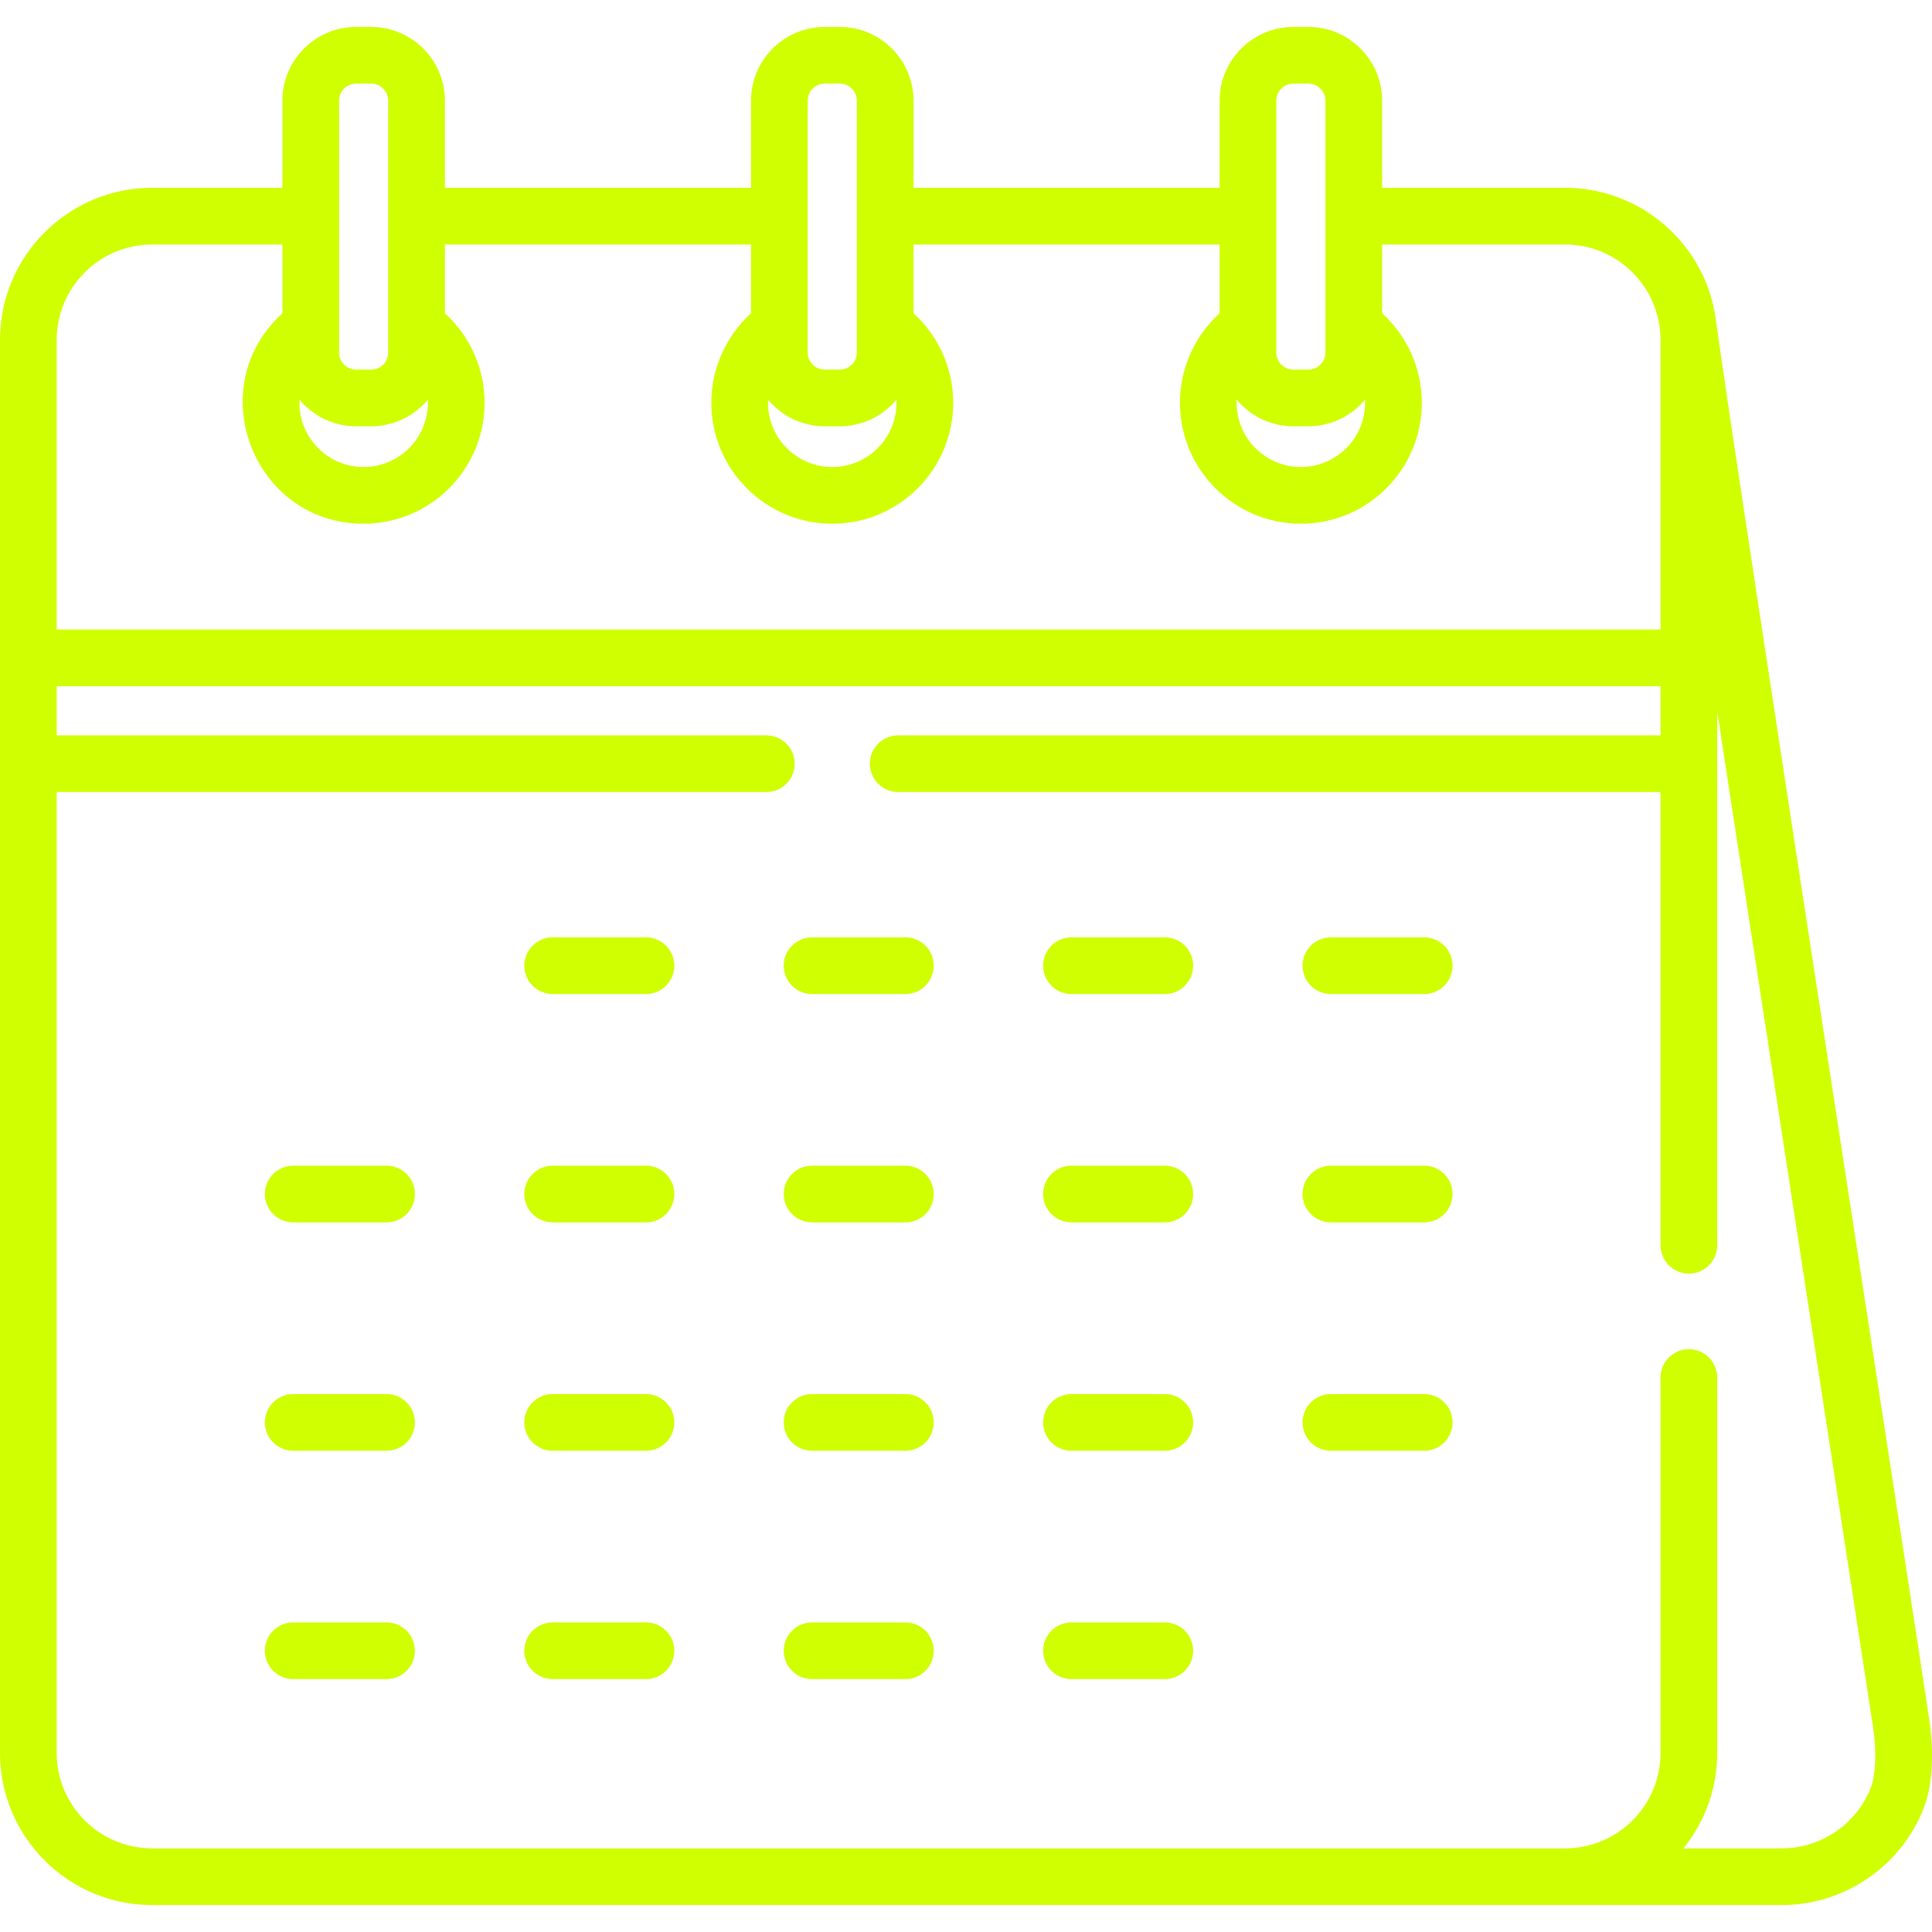
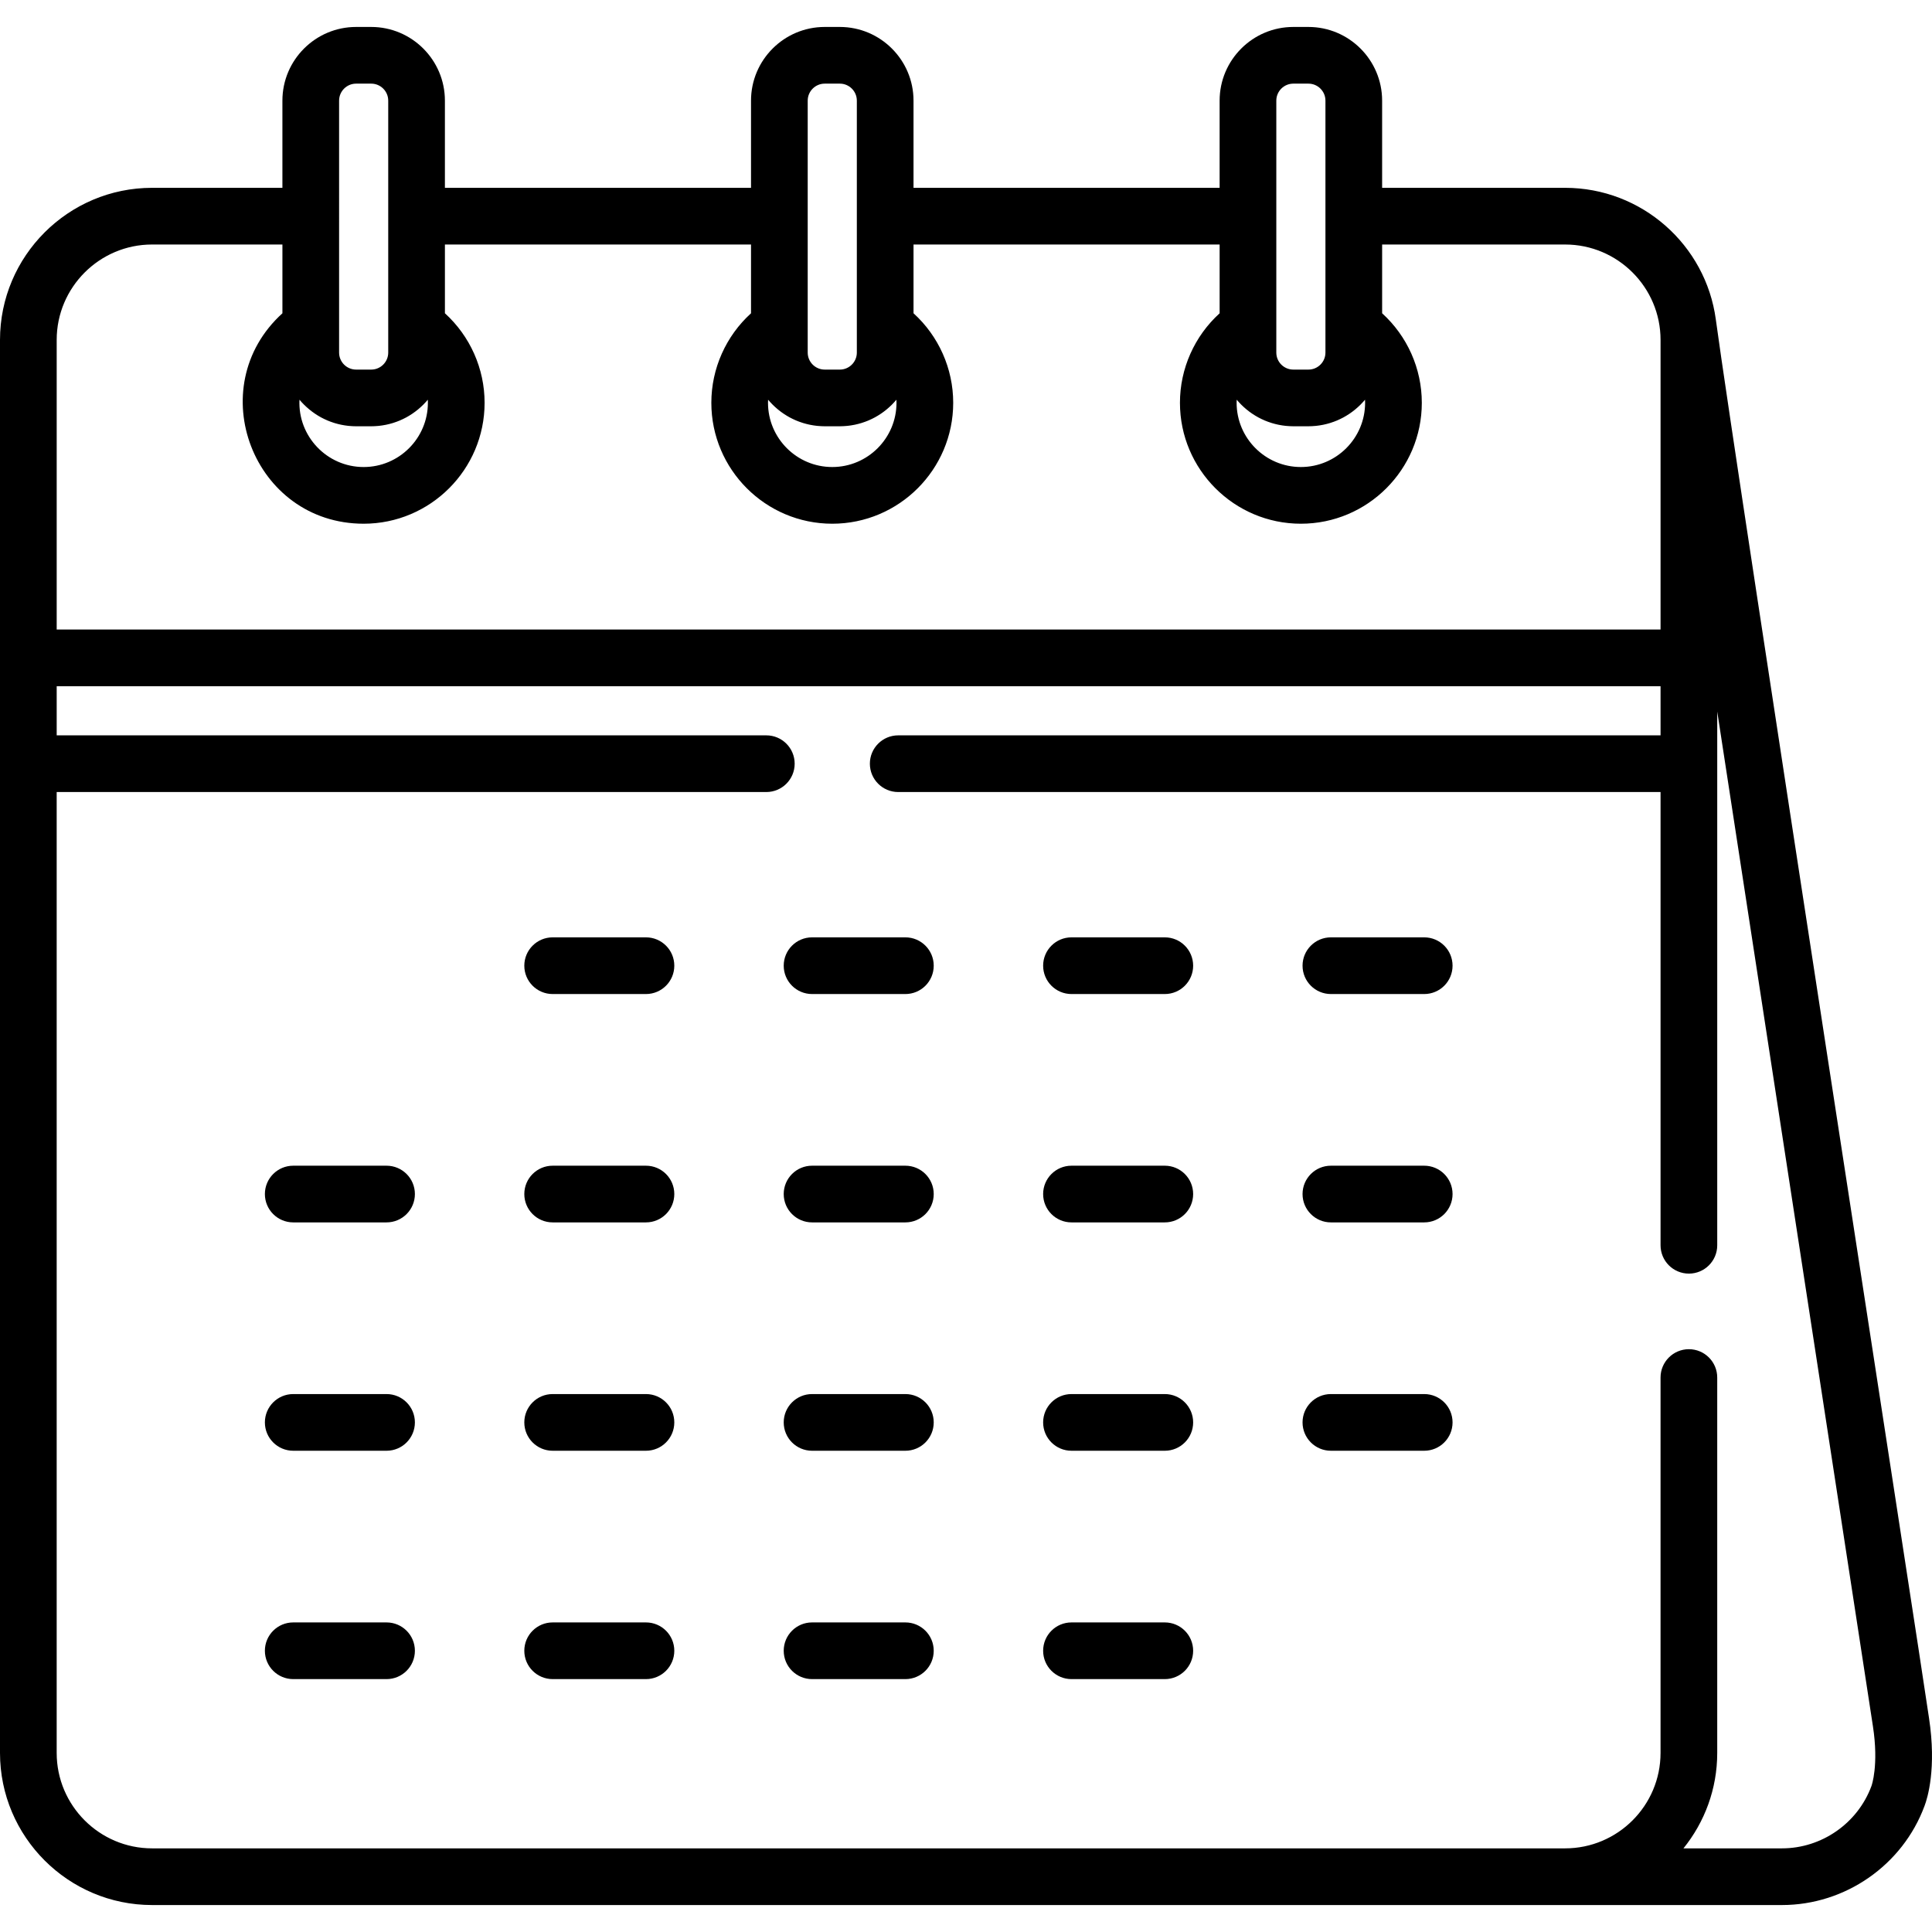
<svg xmlns="http://www.w3.org/2000/svg" width="512" height="512" x="0" y="0" viewBox="0 0 512 512" style="enable-background:new 0 0 512 512" xml:space="preserve" class="">
  <g>
    <g>
      <g>
-         <path d="M511.213,455.33c-1.952-13.798-51.19-331.44-56.503-370.66c-2.656-19.771-19.638-34.894-39.939-34.894h-48.494V26.672    c0-10.768-8.761-19.529-19.529-19.529h-4.006c-10.769,0-19.529,8.761-19.529,19.529v23.103h-81.122V26.672    c0-10.768-8.761-19.529-19.529-19.529h-4.006c-10.769,0-19.529,8.761-19.529,19.529v23.103h-81.122V26.672    c0-10.768-8.761-19.529-19.529-19.529H94.37c-10.769,0-19.529,8.761-19.529,19.529v23.103H40.312C18.084,49.775,0,67.859,0,90.086    c0,11.446,0,368.778,0,374.458c0,22.228,18.084,40.312,40.312,40.312c6.67,0,424.096,0,431.915,0    c16.799,0,31.998-10.584,37.8-26.283C510.817,476.483,513.234,468.643,511.213,455.33z M338.236,26.672    c0-2.485,2.021-4.507,4.507-4.507h4.006c2.485,0,4.507,2.022,4.507,4.507v66.767c0,2.485-2.022,4.507-4.507,4.507h-4.006    c-2.486,0-4.507-2.022-4.507-4.507V26.672z M327.741,105.928c0.346,0.415,0.713,0.81,1.091,1.194    c0.062,0.063,0.123,0.127,0.186,0.189c0.385,0.382,0.787,0.745,1.203,1.093c0.076,0.064,0.152,0.126,0.229,0.189    c0.422,0.344,0.857,0.671,1.308,0.978c0.069,0.047,0.14,0.092,0.21,0.138c0.473,0.313,0.956,0.613,1.456,0.885    c0.026,0.014,0.053,0.026,0.079,0.041c0.498,0.268,1.009,0.514,1.532,0.739c0.056,0.024,0.11,0.05,0.166,0.074    c0.518,0.217,1.049,0.409,1.587,0.582c0.09,0.029,0.179,0.059,0.27,0.086c0.531,0.162,1.072,0.3,1.621,0.418    c0.097,0.021,0.194,0.04,0.292,0.059c0.559,0.11,1.125,0.199,1.7,0.26c0.076,0.008,0.152,0.012,0.228,0.02    c0.608,0.057,1.221,0.093,1.843,0.093h4.006c0.622,0,1.235-0.036,1.843-0.093c0.076-0.007,0.153-0.011,0.228-0.02    c0.575-0.061,1.141-0.15,1.7-0.26c0.098-0.019,0.195-0.038,0.292-0.059c0.55-0.117,1.091-0.255,1.621-0.418    c0.09-0.028,0.18-0.058,0.27-0.086c0.539-0.173,1.07-0.365,1.587-0.582c0.056-0.024,0.11-0.05,0.166-0.074    c0.523-0.225,1.035-0.471,1.532-0.739c0.026-0.014,0.053-0.026,0.079-0.041c0.501-0.272,0.983-0.572,1.456-0.885    c0.07-0.046,0.141-0.091,0.21-0.138c0.451-0.307,0.885-0.635,1.308-0.978c0.077-0.063,0.153-0.125,0.229-0.189    c0.416-0.349,0.817-0.711,1.203-1.093c0.063-0.062,0.124-0.126,0.186-0.189c0.376-0.384,0.743-0.779,1.089-1.194    c0.013,0.271,0.02,0.542,0.02,0.814c0,9.388-7.637,17.025-17.026,17.025c-9.388,0-17.025-7.637-17.025-17.025    C327.721,106.47,327.727,106.199,327.741,105.928z M214.051,26.672c0-2.485,2.021-4.507,4.507-4.507h4.006    c2.485,0,4.507,2.022,4.507,4.507v66.767c0,2.485-2.022,4.507-4.507,4.507h-4.006c-2.486,0-4.507-2.022-4.507-4.507V26.672z     M203.554,105.928c0.346,0.415,0.713,0.81,1.091,1.194c0.062,0.063,0.123,0.127,0.186,0.189c0.385,0.382,0.787,0.745,1.203,1.093    c0.076,0.064,0.152,0.126,0.229,0.189c0.422,0.344,0.857,0.671,1.308,0.978c0.069,0.047,0.14,0.092,0.21,0.138    c0.473,0.313,0.956,0.613,1.456,0.885c0.026,0.014,0.053,0.026,0.079,0.041c0.498,0.268,1.01,0.514,1.532,0.739    c0.056,0.024,0.11,0.05,0.166,0.074c0.518,0.217,1.049,0.409,1.587,0.582c0.09,0.029,0.179,0.059,0.27,0.086    c0.531,0.162,1.072,0.3,1.621,0.418c0.097,0.021,0.194,0.04,0.292,0.059c0.559,0.11,1.125,0.199,1.7,0.26    c0.076,0.008,0.152,0.012,0.229,0.02c0.607,0.057,1.221,0.093,1.843,0.093h4.006c0.622,0,1.235-0.036,1.843-0.093    c0.076-0.007,0.153-0.011,0.229-0.02c0.575-0.061,1.141-0.15,1.7-0.26c0.098-0.019,0.195-0.038,0.292-0.059    c0.55-0.117,1.091-0.255,1.621-0.418c0.09-0.028,0.18-0.058,0.27-0.086c0.539-0.173,1.07-0.365,1.587-0.582    c0.056-0.024,0.11-0.05,0.166-0.074c0.523-0.225,1.035-0.471,1.532-0.739c0.026-0.014,0.053-0.026,0.079-0.041    c0.5-0.272,0.983-0.572,1.456-0.885c0.07-0.046,0.141-0.091,0.21-0.138c0.451-0.307,0.885-0.635,1.308-0.978    c0.077-0.063,0.153-0.125,0.229-0.189c0.416-0.349,0.817-0.711,1.203-1.093c0.063-0.062,0.124-0.126,0.186-0.189    c0.375-0.384,0.742-0.779,1.088-1.194c0.013,0.271,0.02,0.542,0.02,0.814c0,9.388-7.637,17.025-17.026,17.025    s-17.026-7.637-17.026-17.025C203.535,106.47,203.541,106.199,203.554,105.928z M89.864,26.672c0-2.485,2.022-4.507,4.507-4.507    h4.006c2.485,0,4.507,2.022,4.507,4.507c0,12.55,0,53.895,0,66.767c0,2.485-2.022,4.507-4.507,4.507H94.37    c-2.485,0-4.507-2.022-4.507-4.507C89.864,87.402,89.864,33.108,89.864,26.672z M85.051,110.596    c0.026,0.014,0.053,0.026,0.079,0.041c0.498,0.268,1.01,0.514,1.532,0.739c0.056,0.024,0.11,0.05,0.166,0.074    c0.518,0.217,1.049,0.409,1.587,0.582c0.09,0.029,0.179,0.059,0.269,0.086c0.531,0.162,1.072,0.3,1.621,0.418    c0.097,0.021,0.194,0.04,0.292,0.059c0.559,0.11,1.125,0.199,1.7,0.26c0.076,0.008,0.152,0.012,0.229,0.02    c0.607,0.057,1.221,0.093,1.843,0.093h4.006c0.622,0,1.235-0.036,1.843-0.093c0.076-0.007,0.153-0.011,0.229-0.02    c0.575-0.061,1.141-0.15,1.7-0.26c0.098-0.019,0.195-0.038,0.292-0.059c0.55-0.117,1.091-0.255,1.621-0.418    c0.09-0.028,0.18-0.058,0.27-0.086c0.539-0.173,1.07-0.365,1.587-0.582c0.056-0.024,0.11-0.05,0.166-0.074    c0.523-0.225,1.035-0.471,1.532-0.739c0.026-0.014,0.053-0.026,0.079-0.041c0.5-0.272,0.984-0.572,1.456-0.885    c0.07-0.046,0.141-0.091,0.21-0.138c0.451-0.307,0.885-0.635,1.308-0.978c0.077-0.063,0.153-0.125,0.229-0.189    c0.416-0.349,0.817-0.711,1.203-1.093c0.063-0.062,0.124-0.126,0.186-0.189c0.376-0.385,0.743-0.78,1.089-1.195    c0.013,0.271,0.02,0.542,0.02,0.814c0,9.388-7.637,17.025-17.026,17.025c-9.726,0-17.478-8.17-17.005-17.84    C80.899,107.764,82.89,109.417,85.051,110.596z M15.023,90.086c0-13.944,11.345-25.289,25.29-25.289h34.53v18.224    c-21.624,19.649-7.676,55.769,21.532,55.769c17.671,0,32.048-14.377,32.048-32.048c0-9.084-3.872-17.685-10.516-23.722V64.798    h81.122v18.224c-6.644,6.037-10.516,14.637-10.516,23.721c0,17.672,14.377,32.048,32.048,32.048    c17.671,0,32.048-14.377,32.048-32.048c0-9.084-3.872-17.685-10.516-23.722V64.798h81.122v18.224    c-6.644,6.037-10.516,14.637-10.516,23.721c0,17.672,14.377,32.048,32.048,32.048c17.672,0,32.048-14.377,32.048-32.048    c0-9.084-3.872-17.685-10.516-23.722V64.798h48.494c13.945,0,25.291,11.345,25.291,25.289v76.746H15.023V90.086z M495.956,473.312    c-3.653,9.883-13.189,16.523-23.73,16.523h-26.094c5.592-6.921,8.951-15.719,8.951-25.29v-99.483c0-4.148-3.363-7.511-7.511-7.511    c-4.148,0-7.511,3.363-7.511,7.511v99.483c0,13.945-11.346,25.29-25.291,25.29H40.312c-13.945,0-25.29-11.345-25.29-25.29V209.898    h188.062c4.148,0,7.511-3.363,7.511-7.511c0-4.148-3.363-7.511-7.511-7.511H15.023v-13.02h425.04v13.02H238.036    c-4.148,0-7.511,3.363-7.511,7.511c0,4.148,3.363,7.511,7.511,7.511h202.027V330.01c0,4.148,3.363,7.511,7.511,7.511    s7.511-3.363,7.511-7.511c0-5.881,0-135.546,0-141.442L496.33,457.38c0.005,0.038,0.011,0.075,0.017,0.113    C497.935,467.852,495.996,473.206,495.956,473.312z" fill="#cfff00" data-original="#000000" class="" />
+         <path d="M511.213,455.33c-1.952-13.798-51.19-331.44-56.503-370.66c-2.656-19.771-19.638-34.894-39.939-34.894h-48.494V26.672    c0-10.768-8.761-19.529-19.529-19.529h-4.006c-10.769,0-19.529,8.761-19.529,19.529v23.103h-81.122V26.672    c0-10.768-8.761-19.529-19.529-19.529h-4.006c-10.769,0-19.529,8.761-19.529,19.529v23.103h-81.122V26.672    c0-10.768-8.761-19.529-19.529-19.529H94.37c-10.769,0-19.529,8.761-19.529,19.529v23.103H40.312C18.084,49.775,0,67.859,0,90.086    c0,11.446,0,368.778,0,374.458c0,22.228,18.084,40.312,40.312,40.312c6.67,0,424.096,0,431.915,0    c16.799,0,31.998-10.584,37.8-26.283C510.817,476.483,513.234,468.643,511.213,455.33z M338.236,26.672    c0-2.485,2.021-4.507,4.507-4.507h4.006c2.485,0,4.507,2.022,4.507,4.507v66.767c0,2.485-2.022,4.507-4.507,4.507h-4.006    c-2.486,0-4.507-2.022-4.507-4.507V26.672z M327.741,105.928c0.346,0.415,0.713,0.81,1.091,1.194    c0.062,0.063,0.123,0.127,0.186,0.189c0.385,0.382,0.787,0.745,1.203,1.093c0.076,0.064,0.152,0.126,0.229,0.189    c0.422,0.344,0.857,0.671,1.308,0.978c0.069,0.047,0.14,0.092,0.21,0.138c0.473,0.313,0.956,0.613,1.456,0.885    c0.026,0.014,0.053,0.026,0.079,0.041c0.498,0.268,1.009,0.514,1.532,0.739c0.056,0.024,0.11,0.05,0.166,0.074    c0.518,0.217,1.049,0.409,1.587,0.582c0.09,0.029,0.179,0.059,0.27,0.086c0.531,0.162,1.072,0.3,1.621,0.418    c0.097,0.021,0.194,0.04,0.292,0.059c0.559,0.11,1.125,0.199,1.7,0.26c0.076,0.008,0.152,0.012,0.228,0.02    c0.608,0.057,1.221,0.093,1.843,0.093h4.006c0.622,0,1.235-0.036,1.843-0.093c0.076-0.007,0.153-0.011,0.228-0.02    c0.575-0.061,1.141-0.15,1.7-0.26c0.098-0.019,0.195-0.038,0.292-0.059c0.55-0.117,1.091-0.255,1.621-0.418    c0.09-0.028,0.18-0.058,0.27-0.086c0.539-0.173,1.07-0.365,1.587-0.582c0.056-0.024,0.11-0.05,0.166-0.074    c0.523-0.225,1.035-0.471,1.532-0.739c0.026-0.014,0.053-0.026,0.079-0.041c0.501-0.272,0.983-0.572,1.456-0.885    c0.07-0.046,0.141-0.091,0.21-0.138c0.451-0.307,0.885-0.635,1.308-0.978c0.077-0.063,0.153-0.125,0.229-0.189    c0.416-0.349,0.817-0.711,1.203-1.093c0.063-0.062,0.124-0.126,0.186-0.189c0.376-0.384,0.743-0.779,1.089-1.194    c0.013,0.271,0.02,0.542,0.02,0.814c0,9.388-7.637,17.025-17.026,17.025c-9.388,0-17.025-7.637-17.025-17.025    C327.721,106.47,327.727,106.199,327.741,105.928z M214.051,26.672c0-2.485,2.021-4.507,4.507-4.507h4.006    c2.485,0,4.507,2.022,4.507,4.507v66.767c0,2.485-2.022,4.507-4.507,4.507h-4.006c-2.486,0-4.507-2.022-4.507-4.507V26.672z     M203.554,105.928c0.346,0.415,0.713,0.81,1.091,1.194c0.062,0.063,0.123,0.127,0.186,0.189c0.385,0.382,0.787,0.745,1.203,1.093    c0.076,0.064,0.152,0.126,0.229,0.189c0.422,0.344,0.857,0.671,1.308,0.978c0.069,0.047,0.14,0.092,0.21,0.138    c0.473,0.313,0.956,0.613,1.456,0.885c0.026,0.014,0.053,0.026,0.079,0.041c0.498,0.268,1.01,0.514,1.532,0.739    c0.056,0.024,0.11,0.05,0.166,0.074c0.518,0.217,1.049,0.409,1.587,0.582c0.09,0.029,0.179,0.059,0.27,0.086    c0.531,0.162,1.072,0.3,1.621,0.418c0.097,0.021,0.194,0.04,0.292,0.059c0.559,0.11,1.125,0.199,1.7,0.26    c0.076,0.008,0.152,0.012,0.229,0.02c0.607,0.057,1.221,0.093,1.843,0.093h4.006c0.622,0,1.235-0.036,1.843-0.093    c0.076-0.007,0.153-0.011,0.229-0.02c0.575-0.061,1.141-0.15,1.7-0.26c0.098-0.019,0.195-0.038,0.292-0.059    c0.55-0.117,1.091-0.255,1.621-0.418c0.09-0.028,0.18-0.058,0.27-0.086c0.539-0.173,1.07-0.365,1.587-0.582    c0.056-0.024,0.11-0.05,0.166-0.074c0.523-0.225,1.035-0.471,1.532-0.739c0.026-0.014,0.053-0.026,0.079-0.041    c0.5-0.272,0.983-0.572,1.456-0.885c0.07-0.046,0.141-0.091,0.21-0.138c0.451-0.307,0.885-0.635,1.308-0.978    c0.077-0.063,0.153-0.125,0.229-0.189c0.416-0.349,0.817-0.711,1.203-1.093c0.063-0.062,0.124-0.126,0.186-0.189    c0.375-0.384,0.742-0.779,1.088-1.194c0.013,0.271,0.02,0.542,0.02,0.814c0,9.388-7.637,17.025-17.026,17.025    s-17.026-7.637-17.026-17.025C203.535,106.47,203.541,106.199,203.554,105.928z M89.864,26.672c0-2.485,2.022-4.507,4.507-4.507    h4.006c2.485,0,4.507,2.022,4.507,4.507c0,12.55,0,53.895,0,66.767c0,2.485-2.022,4.507-4.507,4.507H94.37    c-2.485,0-4.507-2.022-4.507-4.507C89.864,87.402,89.864,33.108,89.864,26.672z M85.051,110.596    c0.026,0.014,0.053,0.026,0.079,0.041c0.498,0.268,1.01,0.514,1.532,0.739c0.056,0.024,0.11,0.05,0.166,0.074    c0.518,0.217,1.049,0.409,1.587,0.582c0.09,0.029,0.179,0.059,0.269,0.086c0.531,0.162,1.072,0.3,1.621,0.418    c0.097,0.021,0.194,0.04,0.292,0.059c0.559,0.11,1.125,0.199,1.7,0.26c0.076,0.008,0.152,0.012,0.229,0.02    c0.607,0.057,1.221,0.093,1.843,0.093h4.006c0.622,0,1.235-0.036,1.843-0.093c0.076-0.007,0.153-0.011,0.229-0.02    c0.575-0.061,1.141-0.15,1.7-0.26c0.098-0.019,0.195-0.038,0.292-0.059c0.55-0.117,1.091-0.255,1.621-0.418    c0.09-0.028,0.18-0.058,0.27-0.086c0.539-0.173,1.07-0.365,1.587-0.582c0.056-0.024,0.11-0.05,0.166-0.074    c0.523-0.225,1.035-0.471,1.532-0.739c0.026-0.014,0.053-0.026,0.079-0.041c0.5-0.272,0.984-0.572,1.456-0.885    c0.07-0.046,0.141-0.091,0.21-0.138c0.451-0.307,0.885-0.635,1.308-0.978c0.077-0.063,0.153-0.125,0.229-0.189    c0.416-0.349,0.817-0.711,1.203-1.093c0.063-0.062,0.124-0.126,0.186-0.189c0.376-0.385,0.743-0.78,1.089-1.195    c0.013,0.271,0.02,0.542,0.02,0.814c0,9.388-7.637,17.025-17.026,17.025c-9.726,0-17.478-8.17-17.005-17.84    C80.899,107.764,82.89,109.417,85.051,110.596z M15.023,90.086c0-13.944,11.345-25.289,25.29-25.289h34.53v18.224    c-21.624,19.649-7.676,55.769,21.532,55.769c17.671,0,32.048-14.377,32.048-32.048c0-9.084-3.872-17.685-10.516-23.722V64.798    h81.122v18.224c-6.644,6.037-10.516,14.637-10.516,23.721c0,17.672,14.377,32.048,32.048,32.048    c17.671,0,32.048-14.377,32.048-32.048c0-9.084-3.872-17.685-10.516-23.722V64.798h81.122v18.224    c-6.644,6.037-10.516,14.637-10.516,23.721c0,17.672,14.377,32.048,32.048,32.048c17.672,0,32.048-14.377,32.048-32.048    c0-9.084-3.872-17.685-10.516-23.722V64.798h48.494c13.945,0,25.291,11.345,25.291,25.289v76.746H15.023V90.086z M495.956,473.312    c-3.653,9.883-13.189,16.523-23.73,16.523h-26.094c5.592-6.921,8.951-15.719,8.951-25.29v-99.483c0-4.148-3.363-7.511-7.511-7.511    c-4.148,0-7.511,3.363-7.511,7.511v99.483c0,13.945-11.346,25.29-25.291,25.29H40.312c-13.945,0-25.29-11.345-25.29-25.29V209.898    h188.062c4.148,0,7.511-3.363,7.511-7.511c0-4.148-3.363-7.511-7.511-7.511H15.023v-13.02h425.04v13.02H238.036    c-4.148,0-7.511,3.363-7.511,7.511c0,4.148,3.363,7.511,7.511,7.511h202.027V330.01c0,4.148,3.363,7.511,7.511,7.511    s7.511-3.363,7.511-7.511c0-5.881,0-135.546,0-141.442L496.33,457.38c0.005,0.038,0.011,0.075,0.017,0.113    C497.935,467.852,495.996,473.206,495.956,473.312z" fill="#000" data-original="#000000" class="" />
      </g>
    </g>
    <g>
      <g>
-         <path d="M171.187,248.408h-24.729c-4.148,0-7.511,3.363-7.511,7.511c0,4.148,3.363,7.511,7.511,7.511h24.729    c4.149,0,7.511-3.363,7.511-7.511C178.699,251.771,175.336,248.408,171.187,248.408z" fill="#cfff00" data-original="#000000" class="" />
+         <path d="M171.187,248.408h-24.729c-4.148,0-7.511,3.363-7.511,7.511c0,4.148,3.363,7.511,7.511,7.511h24.729    c4.149,0,7.511-3.363,7.511-7.511C178.699,251.771,175.336,248.408,171.187,248.408z" fill="#000" data-original="#000000" class="" />
      </g>
    </g>
    <g>
      <g>
-         <path d="M239.936,248.408h-24.732c-4.148,0-7.511,3.363-7.511,7.511c0,4.148,3.363,7.511,7.511,7.511h24.732    c4.149,0,7.511-3.363,7.511-7.511C247.448,251.771,244.086,248.408,239.936,248.408z" fill="#cfff00" data-original="#000000" class="" />
+         <path d="M239.936,248.408h-24.732c-4.148,0-7.511,3.363-7.511,7.511c0,4.148,3.363,7.511,7.511,7.511h24.732    c4.149,0,7.511-3.363,7.511-7.511C247.448,251.771,244.086,248.408,239.936,248.408z" fill="#000" data-original="#000000" class="" />
      </g>
    </g>
    <g>
      <g>
-         <path d="M308.686,248.408h-24.733c-4.148,0-7.511,3.363-7.511,7.511c0,4.148,3.363,7.511,7.511,7.511h24.733    c4.148,0,7.511-3.363,7.511-7.511C316.198,251.771,312.834,248.408,308.686,248.408z" fill="#cfff00" data-original="#000000" class="" />
+         <path d="M308.686,248.408h-24.733c-4.148,0-7.511,3.363-7.511,7.511c0,4.148,3.363,7.511,7.511,7.511h24.733    c4.148,0,7.511-3.363,7.511-7.511C316.198,251.771,312.834,248.408,308.686,248.408z" fill="#000" data-original="#000000" class="" />
      </g>
    </g>
    <g>
      <g>
-         <path d="M377.432,248.408H352.7c-4.148,0-7.511,3.363-7.511,7.511c0,4.148,3.363,7.511,7.511,7.511h24.732    c4.149,0,7.511-3.363,7.511-7.511C384.944,251.771,381.582,248.408,377.432,248.408z" fill="#cfff00" data-original="#000000" class="" />
+         <path d="M377.432,248.408H352.7c-4.148,0-7.511,3.363-7.511,7.511c0,4.148,3.363,7.511,7.511,7.511h24.732    c4.149,0,7.511-3.363,7.511-7.511C384.944,251.771,381.582,248.408,377.432,248.408z" fill="#000" data-original="#000000" class="" />
      </g>
    </g>
    <g>
      <g>
-         <path d="M102.44,308.924H77.708c-4.148,0-7.511,3.363-7.511,7.511c0,4.148,3.363,7.511,7.511,7.511h24.732    c4.149,0,7.511-3.363,7.511-7.511C109.952,312.286,106.59,308.924,102.44,308.924z" fill="#cfff00" data-original="#000000" class="" />
+         <path d="M102.44,308.924H77.708c-4.148,0-7.511,3.363-7.511,7.511c0,4.148,3.363,7.511,7.511,7.511h24.732    c4.149,0,7.511-3.363,7.511-7.511C109.952,312.286,106.59,308.924,102.44,308.924z" fill="#000" data-original="#000000" class="" />
      </g>
    </g>
    <g>
      <g>
-         <path d="M171.187,308.924h-24.729c-4.148,0-7.511,3.363-7.511,7.511c0,4.148,3.363,7.511,7.511,7.511h24.729    c4.149,0,7.511-3.363,7.511-7.511C178.699,312.286,175.336,308.924,171.187,308.924z" fill="#cfff00" data-original="#000000" class="" />
+         <path d="M171.187,308.924h-24.729c-4.148,0-7.511,3.363-7.511,7.511c0,4.148,3.363,7.511,7.511,7.511h24.729    c4.149,0,7.511-3.363,7.511-7.511C178.699,312.286,175.336,308.924,171.187,308.924z" fill="#000" data-original="#000000" class="" />
      </g>
    </g>
    <g>
      <g>
-         <path d="M239.936,308.924h-24.732c-4.148,0-7.511,3.363-7.511,7.511c0,4.148,3.363,7.511,7.511,7.511h24.732    c4.149,0,7.511-3.363,7.511-7.511C247.448,312.286,244.086,308.924,239.936,308.924z" fill="#cfff00" data-original="#000000" class="" />
+         <path d="M239.936,308.924h-24.732c-4.148,0-7.511,3.363-7.511,7.511c0,4.148,3.363,7.511,7.511,7.511h24.732    c4.149,0,7.511-3.363,7.511-7.511C247.448,312.286,244.086,308.924,239.936,308.924z" fill="#000" data-original="#000000" class="" />
      </g>
    </g>
    <g>
      <g>
-         <path d="M308.686,308.924h-24.733c-4.148,0-7.511,3.363-7.511,7.511c0,4.148,3.363,7.511,7.511,7.511h24.733    c4.148,0,7.511-3.363,7.511-7.511C316.198,312.286,312.834,308.924,308.686,308.924z" fill="#cfff00" data-original="#000000" class="" />
+         <path d="M308.686,308.924h-24.733c-4.148,0-7.511,3.363-7.511,7.511c0,4.148,3.363,7.511,7.511,7.511h24.733    c4.148,0,7.511-3.363,7.511-7.511C316.198,312.286,312.834,308.924,308.686,308.924z" fill="#000" data-original="#000000" class="" />
      </g>
    </g>
    <g>
      <g>
-         <path d="M377.432,308.924H352.7c-4.148,0-7.511,3.363-7.511,7.511c0,4.148,3.363,7.511,7.511,7.511h24.732    c4.149,0,7.511-3.363,7.511-7.511C384.944,312.286,381.582,308.924,377.432,308.924z" fill="#cfff00" data-original="#000000" class="" />
+         <path d="M377.432,308.924H352.7c-4.148,0-7.511,3.363-7.511,7.511c0,4.148,3.363,7.511,7.511,7.511h24.732    c4.149,0,7.511-3.363,7.511-7.511C384.944,312.286,381.582,308.924,377.432,308.924z" fill="#000" data-original="#000000" class="" />
      </g>
    </g>
    <g>
      <g>
-         <path d="M102.44,369.441H77.708c-4.148,0-7.511,3.363-7.511,7.511c0,4.148,3.363,7.511,7.511,7.511h24.732    c4.149,0,7.511-3.363,7.511-7.511C109.952,372.804,106.59,369.441,102.44,369.441z" fill="#cfff00" data-original="#000000" class="" />
+         <path d="M102.44,369.441H77.708c-4.148,0-7.511,3.363-7.511,7.511c0,4.148,3.363,7.511,7.511,7.511h24.732    c4.149,0,7.511-3.363,7.511-7.511C109.952,372.804,106.59,369.441,102.44,369.441z" fill="#000" data-original="#000000" class="" />
      </g>
    </g>
    <g>
      <g>
-         <path d="M171.187,369.441h-24.729c-4.148,0-7.511,3.363-7.511,7.511c0,4.148,3.363,7.511,7.511,7.511h24.729    c4.149,0,7.511-3.363,7.511-7.511C178.699,372.804,175.336,369.441,171.187,369.441z" fill="#cfff00" data-original="#000000" class="" />
+         <path d="M171.187,369.441h-24.729c-4.148,0-7.511,3.363-7.511,7.511c0,4.148,3.363,7.511,7.511,7.511h24.729    c4.149,0,7.511-3.363,7.511-7.511C178.699,372.804,175.336,369.441,171.187,369.441z" fill="#000" data-original="#000000" class="" />
      </g>
    </g>
    <g>
      <g>
-         <path d="M239.936,369.441h-24.732c-4.148,0-7.511,3.363-7.511,7.511c0,4.148,3.363,7.511,7.511,7.511h24.732    c4.149,0,7.511-3.363,7.511-7.511C247.448,372.804,244.086,369.441,239.936,369.441z" fill="#cfff00" data-original="#000000" class="" />
+         <path d="M239.936,369.441h-24.732c-4.148,0-7.511,3.363-7.511,7.511c0,4.148,3.363,7.511,7.511,7.511h24.732    c4.149,0,7.511-3.363,7.511-7.511C247.448,372.804,244.086,369.441,239.936,369.441z" fill="#000" data-original="#000000" class="" />
      </g>
    </g>
    <g>
      <g>
-         <path d="M308.686,369.441h-24.733c-4.148,0-7.511,3.363-7.511,7.511c0,4.148,3.363,7.511,7.511,7.511h24.733    c4.148,0,7.511-3.363,7.511-7.511C316.198,372.804,312.834,369.441,308.686,369.441z" fill="#cfff00" data-original="#000000" class="" />
+         <path d="M308.686,369.441h-24.733c-4.148,0-7.511,3.363-7.511,7.511c0,4.148,3.363,7.511,7.511,7.511h24.733    c4.148,0,7.511-3.363,7.511-7.511C316.198,372.804,312.834,369.441,308.686,369.441z" fill="#000" data-original="#000000" class="" />
      </g>
    </g>
    <g>
      <g>
-         <path d="M377.432,369.441H352.7c-4.148,0-7.511,3.363-7.511,7.511c0,4.148,3.363,7.511,7.511,7.511h24.732    c4.149,0,7.511-3.363,7.511-7.511C384.944,372.804,381.582,369.441,377.432,369.441z" fill="#cfff00" data-original="#000000" class="" />
+         <path d="M377.432,369.441H352.7c-4.148,0-7.511,3.363-7.511,7.511c0,4.148,3.363,7.511,7.511,7.511h24.732    c4.149,0,7.511-3.363,7.511-7.511C384.944,372.804,381.582,369.441,377.432,369.441z" fill="#000" data-original="#000000" class="" />
      </g>
    </g>
    <g>
      <g>
-         <path d="M102.44,429.959H77.708c-4.148,0-7.511,3.363-7.511,7.511c0,4.148,3.363,7.511,7.511,7.511h24.732    c4.149,0,7.511-3.363,7.511-7.511C109.952,433.322,106.59,429.959,102.44,429.959z" fill="#cfff00" data-original="#000000" class="" />
+         <path d="M102.44,429.959H77.708c-4.148,0-7.511,3.363-7.511,7.511c0,4.148,3.363,7.511,7.511,7.511h24.732    c4.149,0,7.511-3.363,7.511-7.511C109.952,433.322,106.59,429.959,102.44,429.959z" fill="#000" data-original="#000000" class="" />
      </g>
    </g>
    <g>
      <g>
-         <path d="M171.187,429.959h-24.729c-4.148,0-7.511,3.363-7.511,7.511c0,4.148,3.363,7.511,7.511,7.511h24.729    c4.149,0,7.511-3.363,7.511-7.511C178.699,433.322,175.336,429.959,171.187,429.959z" fill="#cfff00" data-original="#000000" class="" />
+         <path d="M171.187,429.959h-24.729c-4.148,0-7.511,3.363-7.511,7.511c0,4.148,3.363,7.511,7.511,7.511h24.729    c4.149,0,7.511-3.363,7.511-7.511C178.699,433.322,175.336,429.959,171.187,429.959z" fill="#000" data-original="#000000" class="" />
      </g>
    </g>
    <g>
      <g>
-         <path d="M239.936,429.959h-24.732c-4.148,0-7.511,3.363-7.511,7.511c0,4.148,3.363,7.511,7.511,7.511h24.732    c4.149,0,7.511-3.363,7.511-7.511C247.448,433.322,244.086,429.959,239.936,429.959z" fill="#cfff00" data-original="#000000" class="" />
+         <path d="M239.936,429.959h-24.732c-4.148,0-7.511,3.363-7.511,7.511c0,4.148,3.363,7.511,7.511,7.511h24.732    c4.149,0,7.511-3.363,7.511-7.511C247.448,433.322,244.086,429.959,239.936,429.959z" fill="#000" data-original="#000000" class="" />
      </g>
    </g>
    <g>
      <g>
-         <path d="M308.686,429.959h-24.733c-4.148,0-7.511,3.363-7.511,7.511c0,4.148,3.363,7.511,7.511,7.511h24.733    c4.148,0,7.511-3.363,7.511-7.511C316.198,433.322,312.834,429.959,308.686,429.959z" fill="#cfff00" data-original="#000000" class="" />
+         <path d="M308.686,429.959h-24.733c-4.148,0-7.511,3.363-7.511,7.511c0,4.148,3.363,7.511,7.511,7.511h24.733    c4.148,0,7.511-3.363,7.511-7.511C316.198,433.322,312.834,429.959,308.686,429.959z" fill="#000" data-original="#000000" class="" />
      </g>
    </g>
    <g />
    <g />
    <g />
    <g />
    <g />
    <g />
    <g />
    <g />
    <g />
    <g />
    <g />
    <g />
    <g />
    <g />
    <g />
  </g>
</svg>
